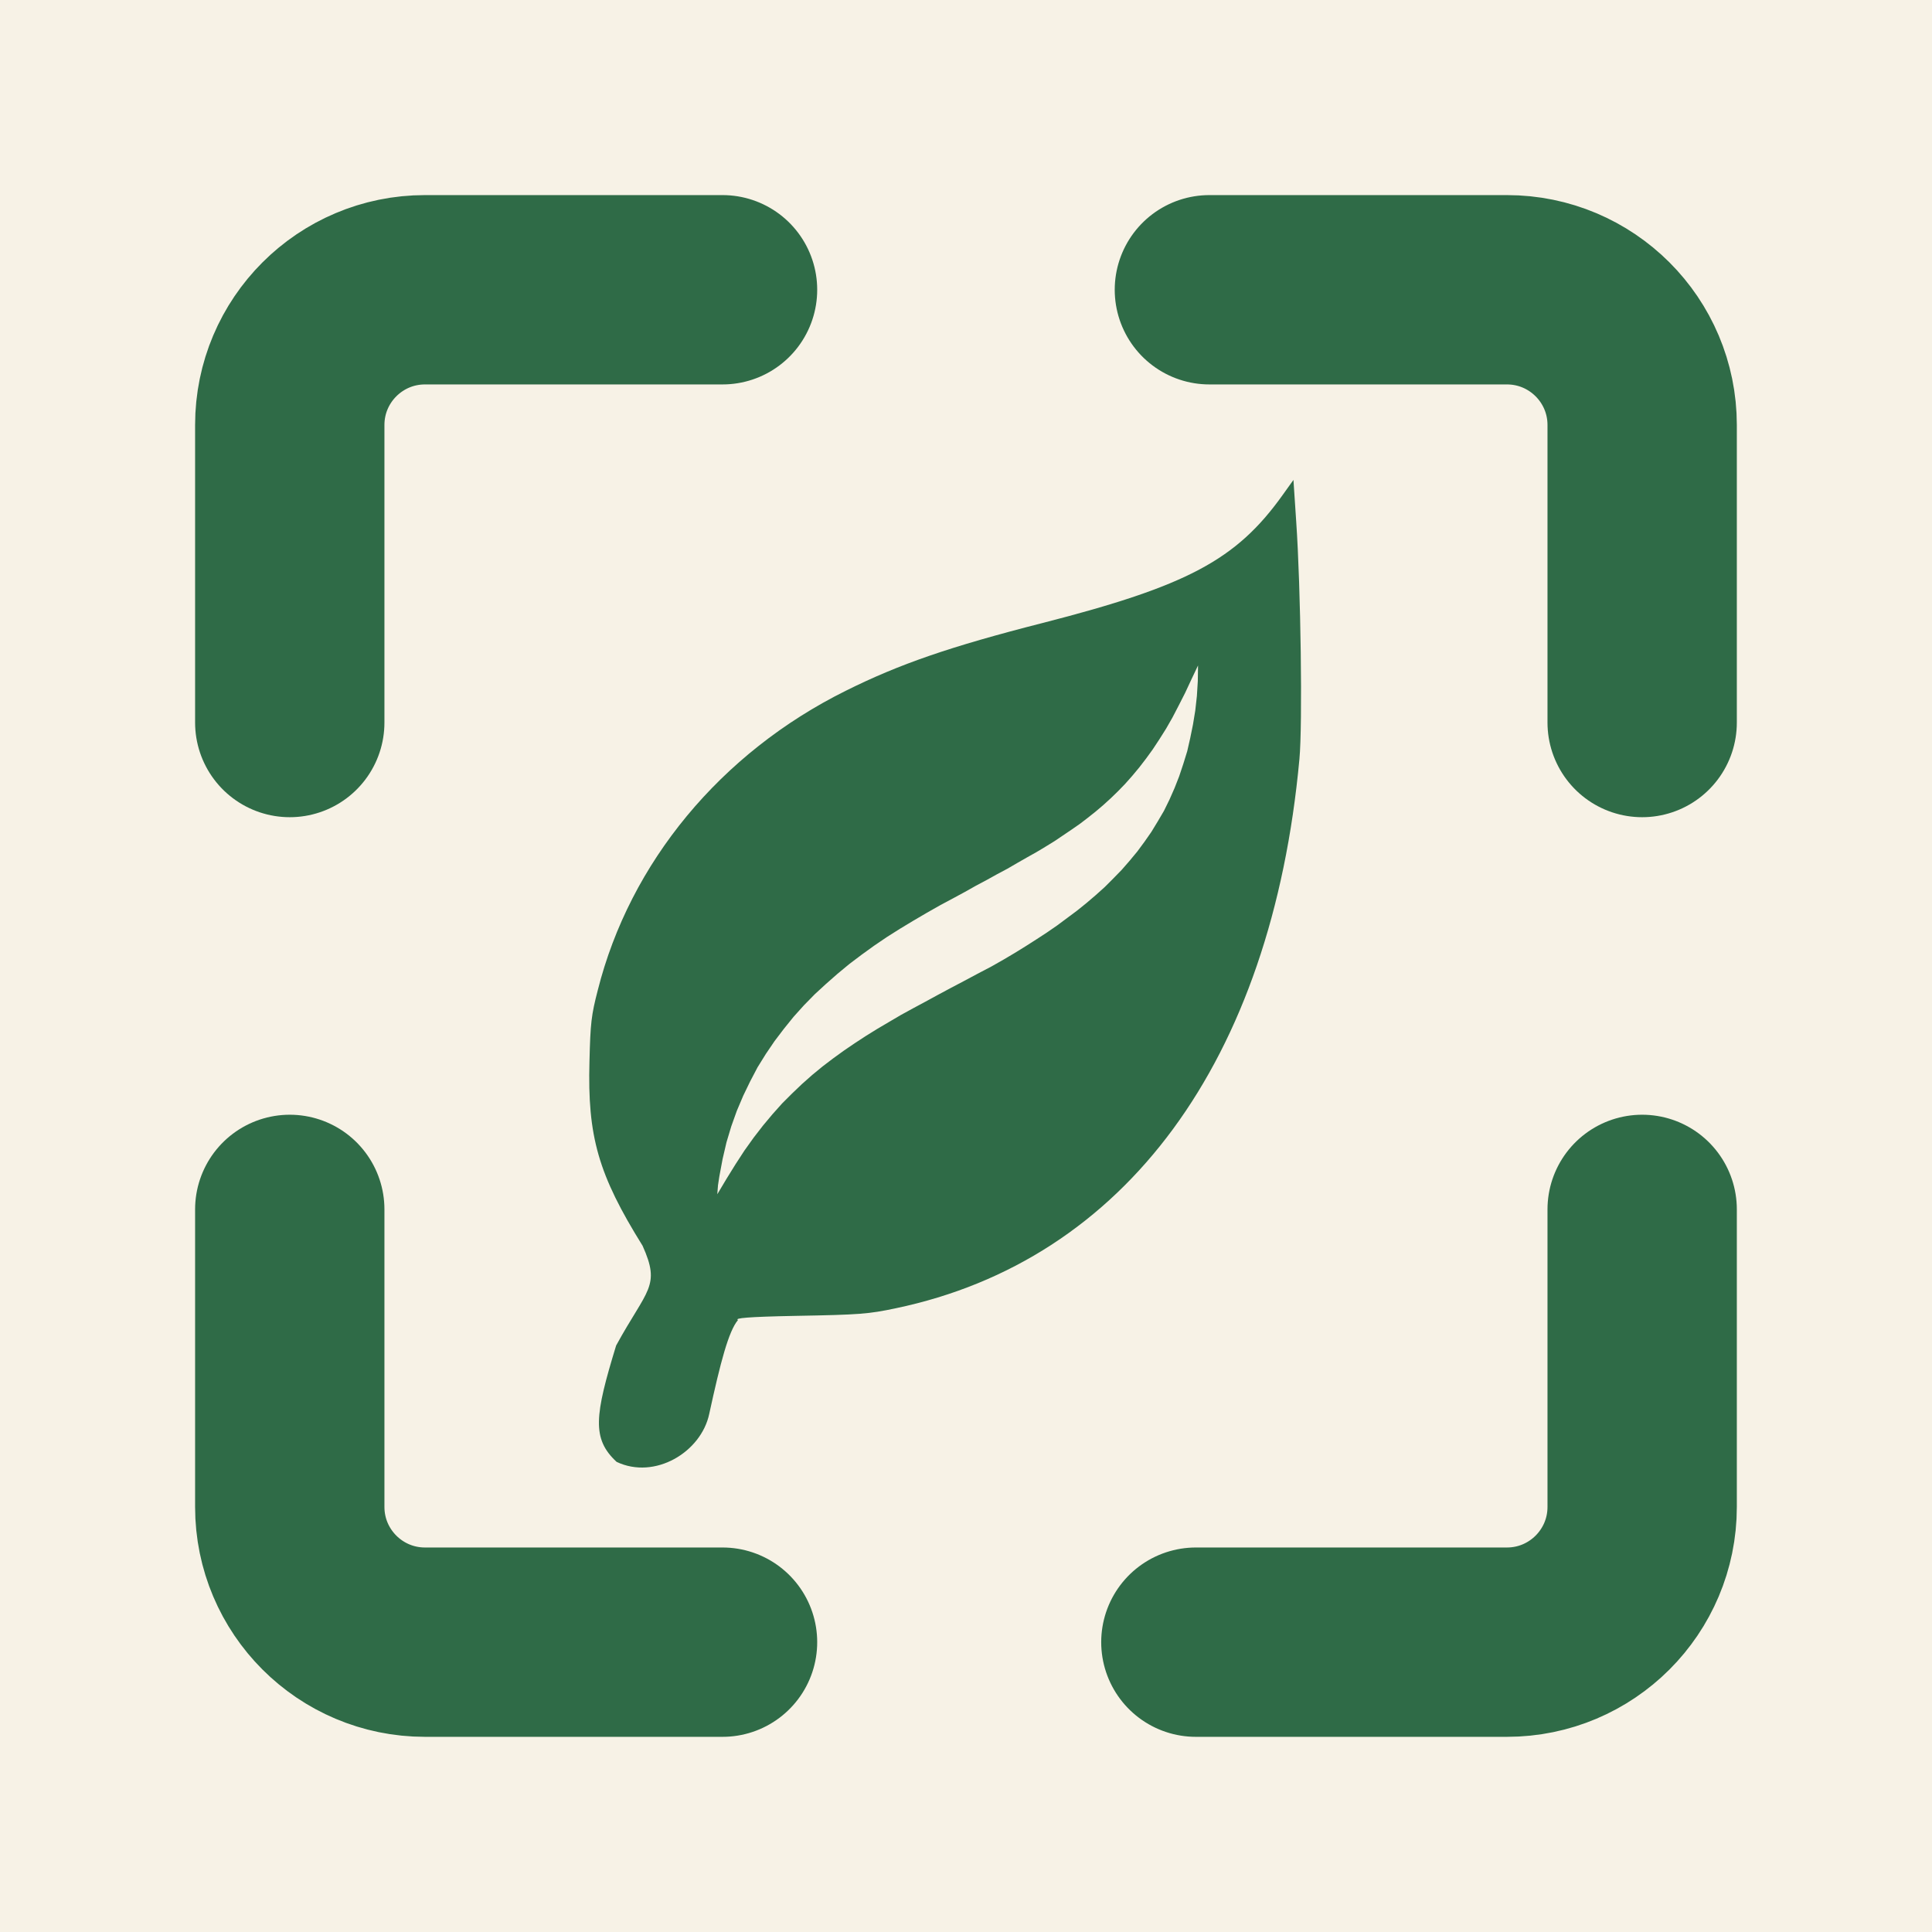
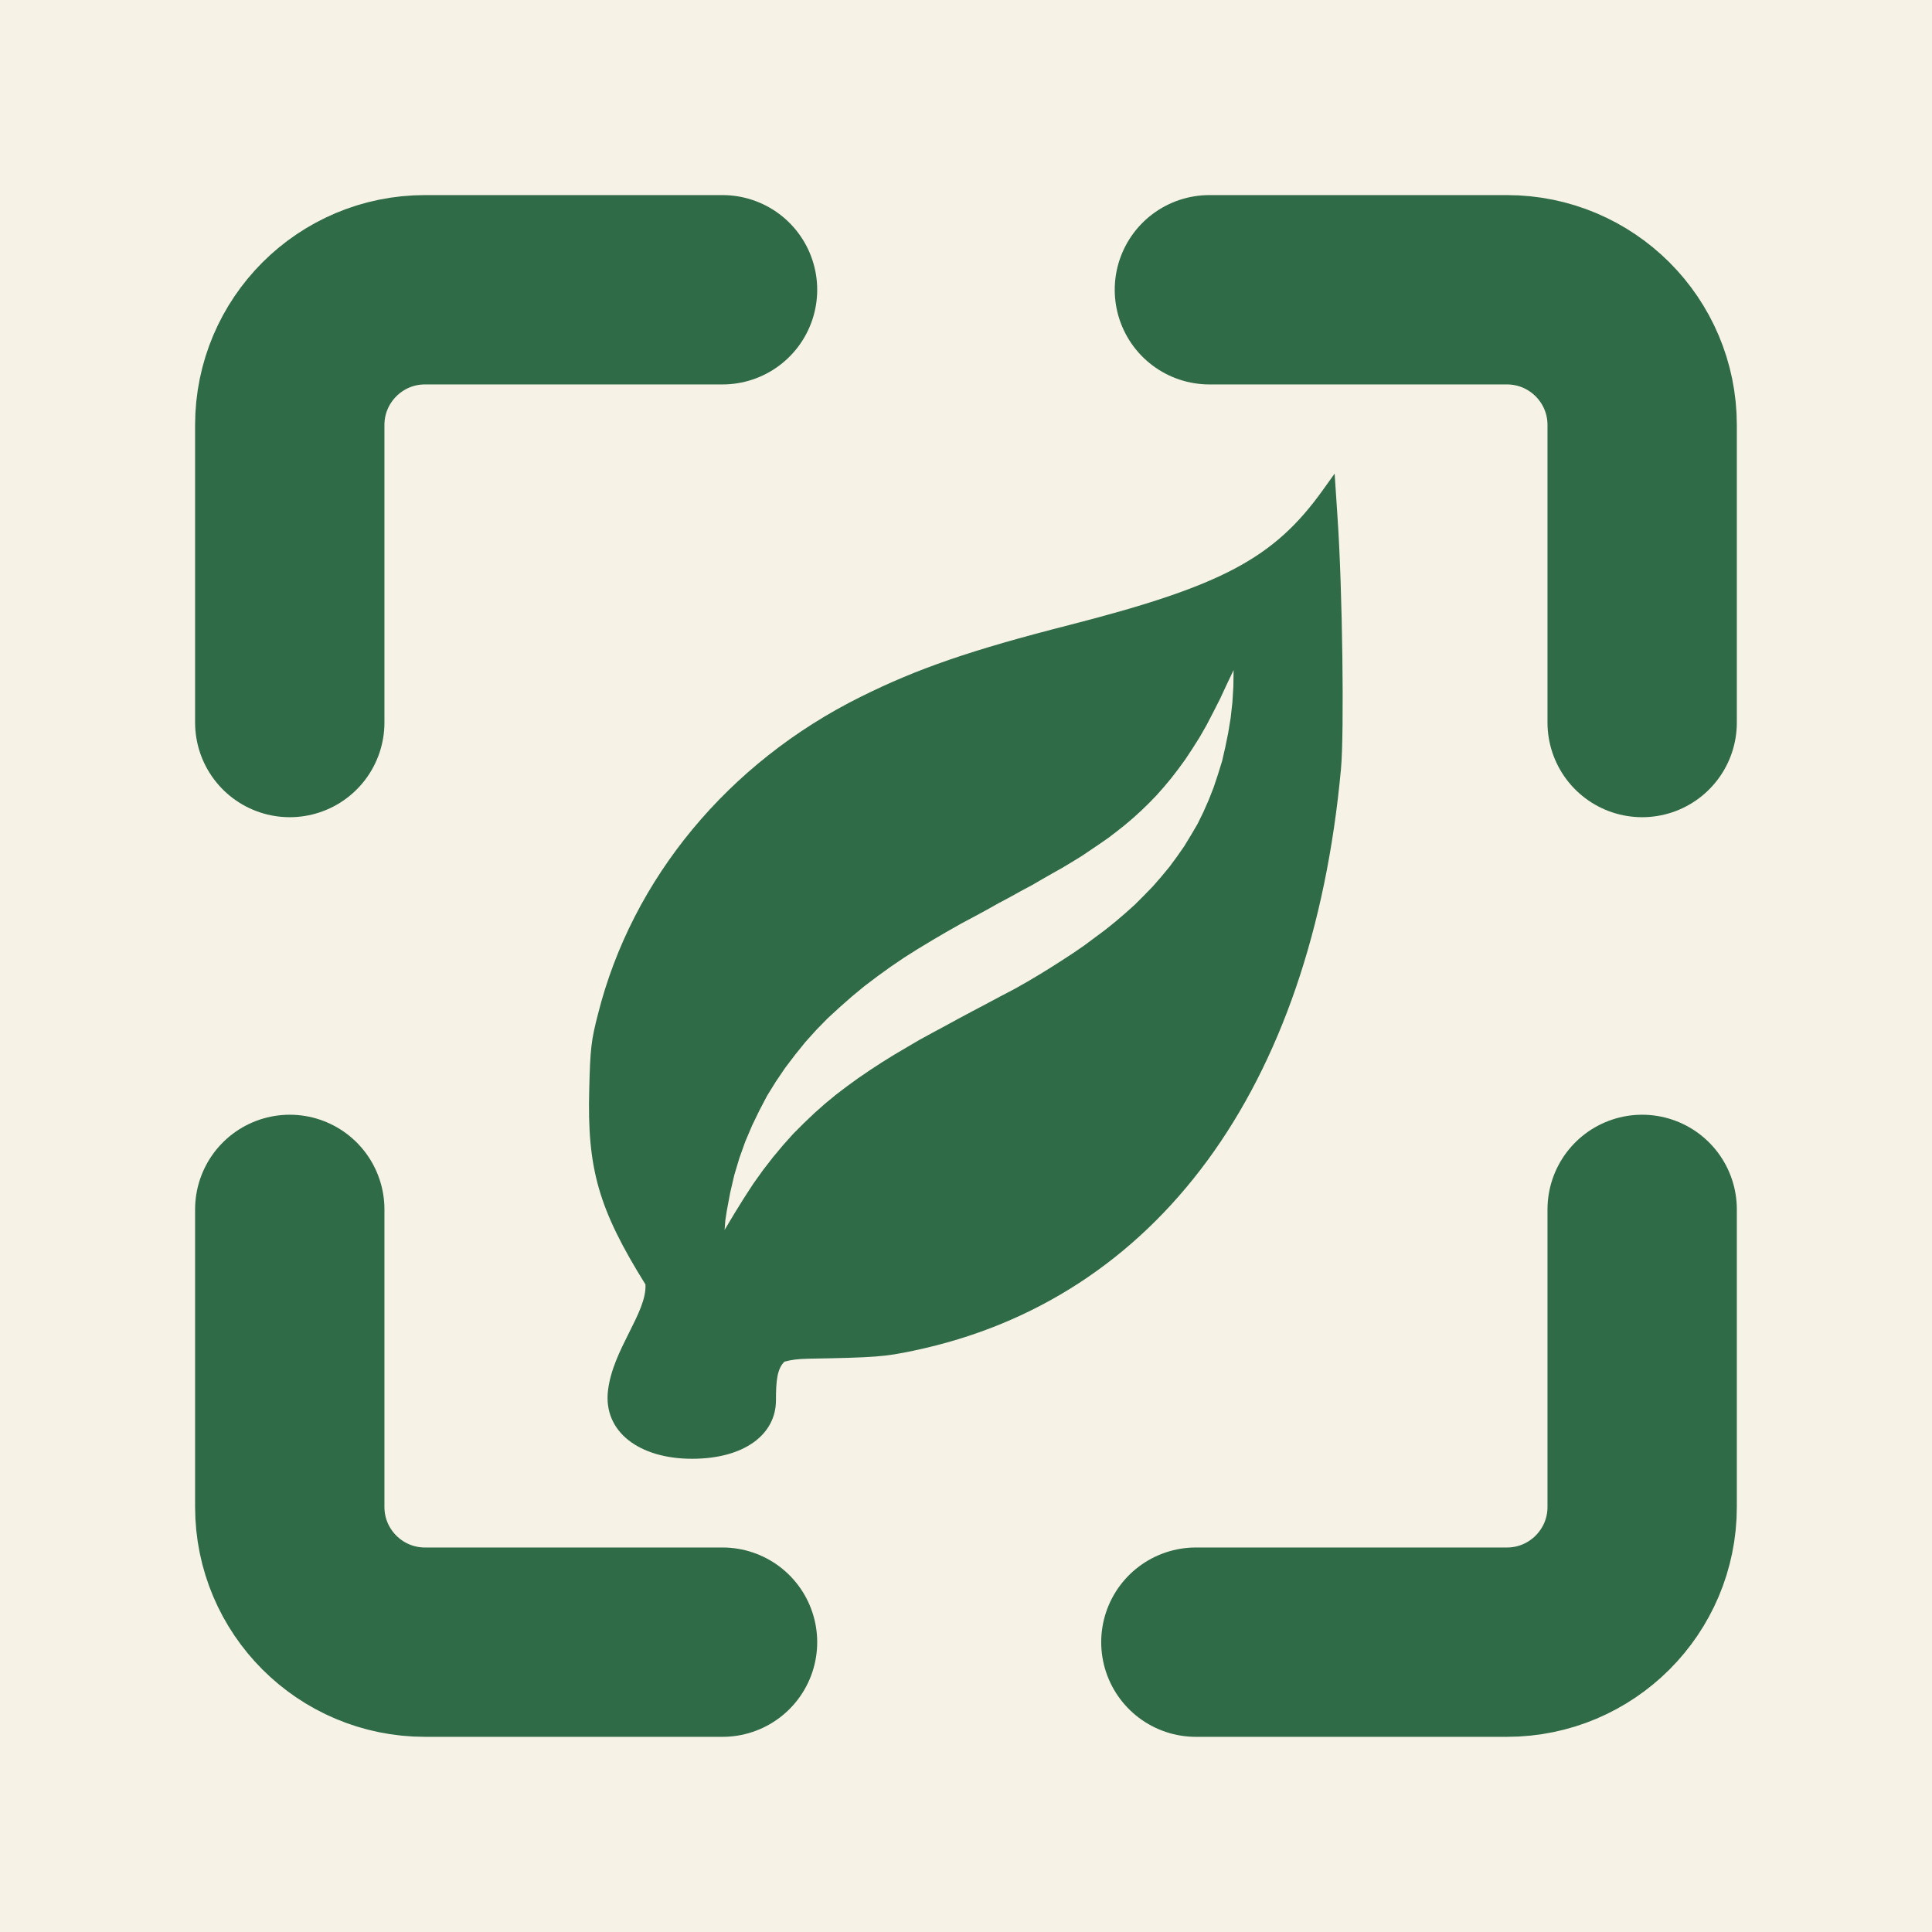
<svg xmlns="http://www.w3.org/2000/svg" width="1024" height="1024" viewBox="0 0 1024 1024">
  <rect width="1024" height="1024" fill="#F7F2E6" />
  <g transform="translate(81.9 81.9) scale(35.84)">
    <path d="M2 8.4V4a2 2 0 0 1 2-2h4.4M15.6 2H20a2 2 0 0 1 2 2v4.4M22 15.6V20a2 2 0 0 1-2 2h-4.6M8.4 22H4a2 2 0 0 1-2-2v-4.4" fill="none" stroke="#2F6B47" stroke-width="2.8" stroke-linecap="round" />
-     <g transform="translate(5.3 4.7) scale(0.034)">
-       <path fill="#2F6B47" fill-rule="evenodd" d="M334.7 10.0 C314.6 38.1 293.3 49.4 230.5 65.5 C190.1 75.8 168.1 83.4 144.8 95.0 C90.4 122.0 50.9 169.7 36.9 225.3 C34.1 236.1 33.7 239.6 33.3 256.2 C32.4 288.9 37.1 305.4 56.4 336.4 C64.4 354.2 58.4 355.1 44.9 379.8 C35.6 410.2 34.2 420.3 45.1 430.4 C61.7 438.3 81.9 426.2 85.4 409.5 C90.3 387.0 93.8 373.6 97.9 368.7 C96.3 367.9 101.9 367.3 123.0 366.9 C151.0 366.4 154.6 366.1 166.5 363.6 C266.3 342.7 330.0 256.0 342.1 124.7 C343.5 109.8 342.7 50.3 340.7 21.4 L339.5 3.3 L334.7 10.0 Z M88.9 314.0 L92.9 307.3 L96.8 301.0 L100.7 295.0 L104.7 289.4 L108.8 284.1 L112.9 279.2 L117.1 274.5 L121.4 270.2 L125.8 266.0 L130.2 262.1 L134.7 258.4 L139.3 254.9 L144.0 251.5 L148.7 248.3 L153.6 245.1 L158.6 242.0 L163.7 239.0 L168.8 236.0 L174.1 233.1 L179.5 230.2 L185.0 227.2 L190.6 224.2 L196.3 221.2 L202.1 218.1 L208.2 214.9 L213.3 212.0 L218.2 209.1 L222.9 206.2 L227.6 203.2 L232.2 200.2 L236.7 197.1 L241.0 193.9 L245.3 190.7 L249.4 187.4 L253.5 183.9 L257.4 180.4 L261.1 176.7 L264.8 172.9 L268.2 169.0 L271.6 164.9 L274.7 160.7 L277.7 156.4 L280.5 151.8 L283.2 147.2 L285.6 142.3 L287.8 137.3 L289.8 132.2 L291.6 126.8 L293.3 121.3 L294.6 115.6 L295.8 109.7 L296.8 103.6 L297.5 97.3 L297.9 90.8 L298.0 84.0 L295.1 90.1 L292.4 95.9 L289.6 101.4 L286.9 106.6 L284.1 111.5 L281.2 116.1 L278.3 120.5 L275.4 124.5 L272.4 128.4 L269.4 132.0 L266.3 135.5 L263.2 138.7 L260.0 141.8 L256.7 144.8 L253.4 147.6 L250.0 150.3 L246.6 152.9 L243.0 155.4 L239.3 157.9 L235.6 160.4 L231.7 162.8 L227.7 165.2 L223.6 167.5 L219.4 169.9 L215.1 172.4 L210.6 174.8 L206.1 177.3 L201.4 179.8 L196.6 182.5 L191.8 185.1 L186.0 188.2 L180.0 191.6 L174.2 195.0 L168.4 198.5 L162.7 202.1 L157.1 205.9 L151.7 209.8 L146.4 213.8 L141.2 218.1 L136.2 222.5 L131.3 227.0 L126.6 231.8 L122.1 236.8 L117.9 242.0 L113.8 247.4 L110.0 253.0 L106.4 258.8 L103.2 264.9 L100.2 271.1 L97.4 277.7 L95.0 284.4 L92.9 291.4 L91.2 298.7 L89.8 306.2 L89.2 310.1 Z" />
+     <g transform="translate(5.23 4.60) scale(0.036)">
+       <path fill="#2F6B47" fill-rule="evenodd" d="M334.7 10.0 C314.6 38.1 293.3 49.4 230.5 65.5 C190.1 75.8 168.1 83.4 144.8 95.0 C90.4 122.0 50.9 169.7 36.9 225.3 C34.1 236.1 33.7 239.6 33.3 256.2 C32.4 288.9 37.1 305.4 56.4 336.4 C57.0 348.0 43.0 363.0 41.0 380.0 C39.0 397.0 54.0 408.0 75.5 408.0 C97.0 408.0 110.0 398.0 110.0 384.0 C110.0 376.0 110.5 371.0 113.5 368.1 C116.5 367.3 119.0 367.0 123.0 366.9 C151.0 366.4 154.6 366.1 166.5 363.6 C266.3 342.7 330.0 256.0 342.1 124.7 C343.5 109.8 342.7 50.3 340.7 21.4 L339.5 3.3 L334.7 10.0 Z M88.9 314.0 L92.9 307.3 L96.8 301.0 L100.7 295.0 L104.7 289.4 L108.8 284.1 L112.9 279.2 L117.1 274.5 L121.4 270.2 L125.8 266.0 L130.2 262.1 L134.7 258.4 L139.3 254.9 L144.0 251.5 L148.7 248.3 L153.6 245.1 L158.6 242.0 L163.7 239.0 L168.8 236.0 L174.1 233.1 L179.5 230.2 L185.0 227.2 L190.6 224.2 L196.3 221.2 L202.1 218.1 L208.2 214.9 L213.3 212.0 L218.2 209.1 L222.9 206.2 L227.6 203.2 L232.2 200.2 L236.7 197.1 L241.0 193.9 L245.3 190.7 L249.4 187.4 L253.5 183.9 L257.4 180.4 L261.1 176.7 L264.8 172.9 L268.2 169.0 L271.6 164.9 L274.7 160.7 L277.7 156.4 L280.5 151.8 L283.2 147.2 L285.6 142.3 L287.8 137.3 L289.8 132.2 L291.6 126.8 L293.3 121.3 L294.6 115.6 L295.8 109.7 L296.8 103.6 L297.5 97.3 L297.9 90.8 L298.0 84.0 L295.1 90.1 L292.4 95.9 L289.6 101.4 L286.9 106.6 L284.1 111.5 L281.2 116.1 L278.3 120.5 L275.4 124.5 L272.4 128.4 L269.4 132.0 L266.3 135.5 L263.2 138.7 L260.0 141.8 L256.7 144.8 L253.4 147.6 L250.0 150.3 L246.6 152.9 L243.0 155.4 L239.3 157.9 L235.6 160.4 L231.7 162.8 L227.7 165.2 L223.6 167.5 L219.4 169.9 L215.1 172.4 L210.6 174.8 L206.1 177.3 L201.4 179.8 L196.6 182.5 L191.8 185.1 L186.0 188.2 L180.0 191.6 L174.2 195.0 L168.4 198.5 L162.7 202.1 L157.1 205.9 L151.7 209.8 L146.4 213.8 L141.2 218.1 L136.2 222.5 L131.3 227.0 L126.6 231.8 L122.1 236.8 L117.9 242.0 L113.8 247.4 L110.0 253.0 L106.4 258.8 L103.2 264.9 L100.2 271.1 L97.4 277.7 L95.0 284.4 L92.9 291.4 L91.2 298.7 L89.8 306.2 L89.2 310.1 Z" />
    </g>
  </g>
</svg>
